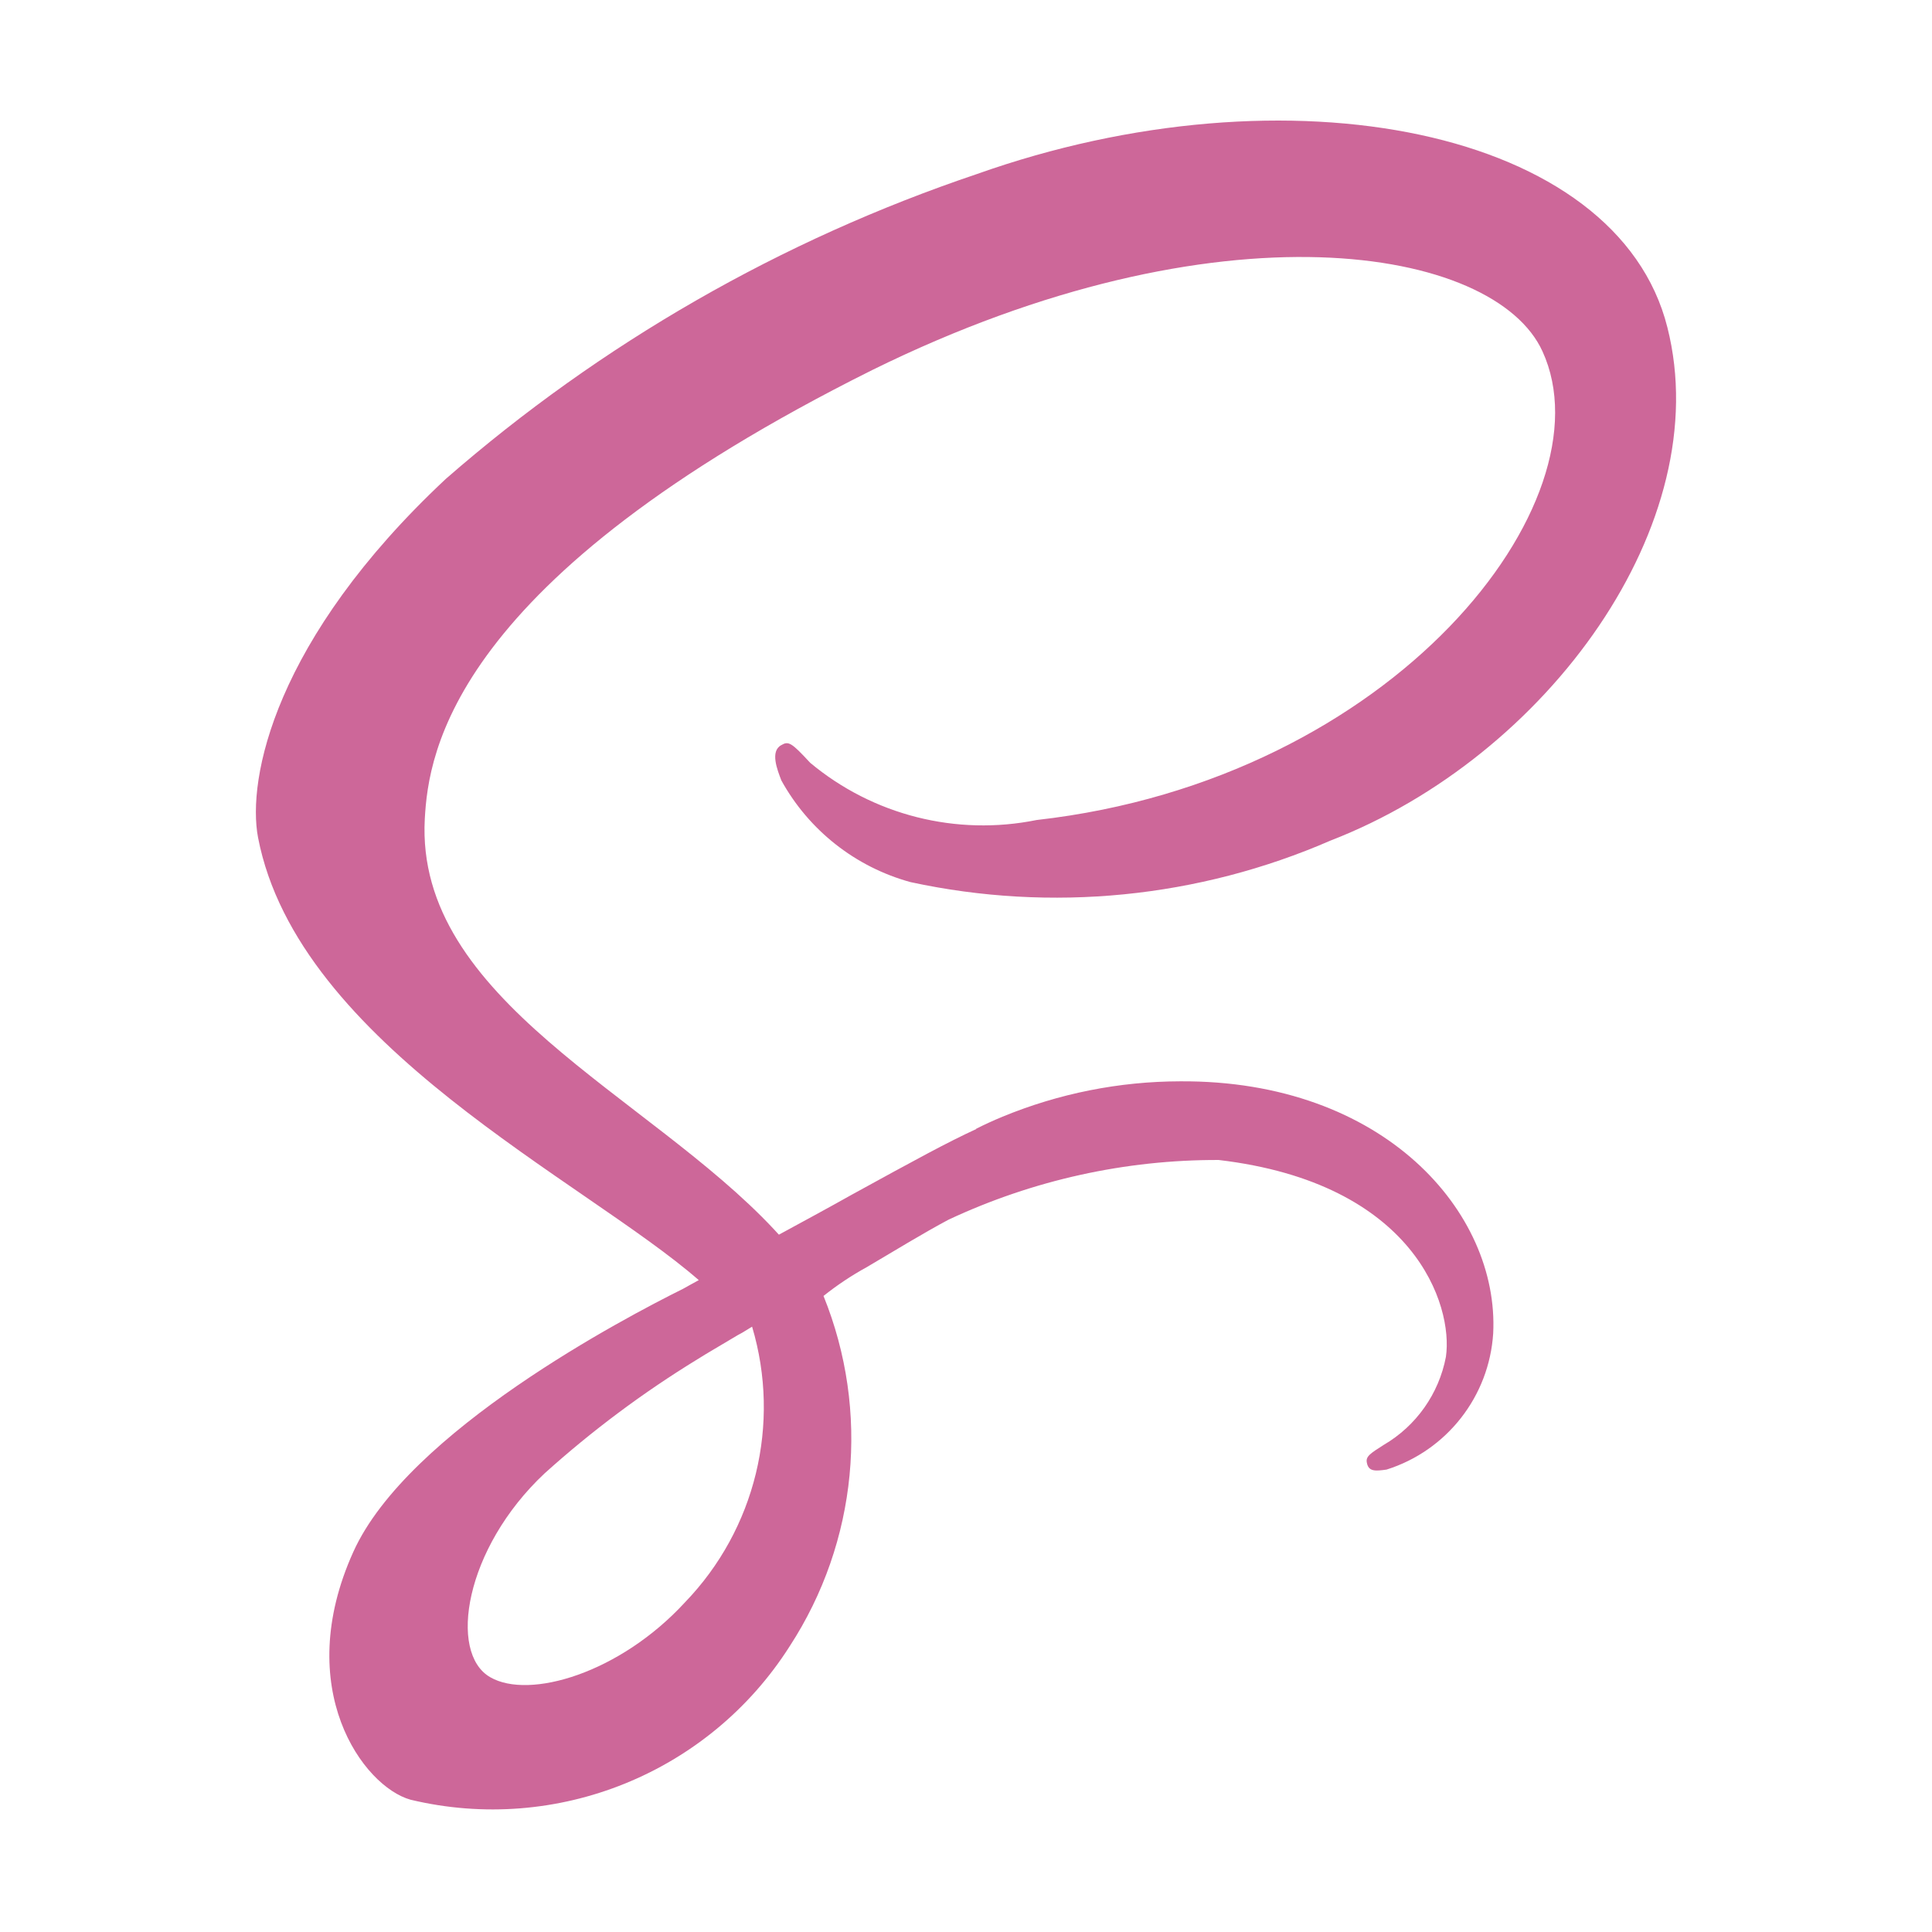
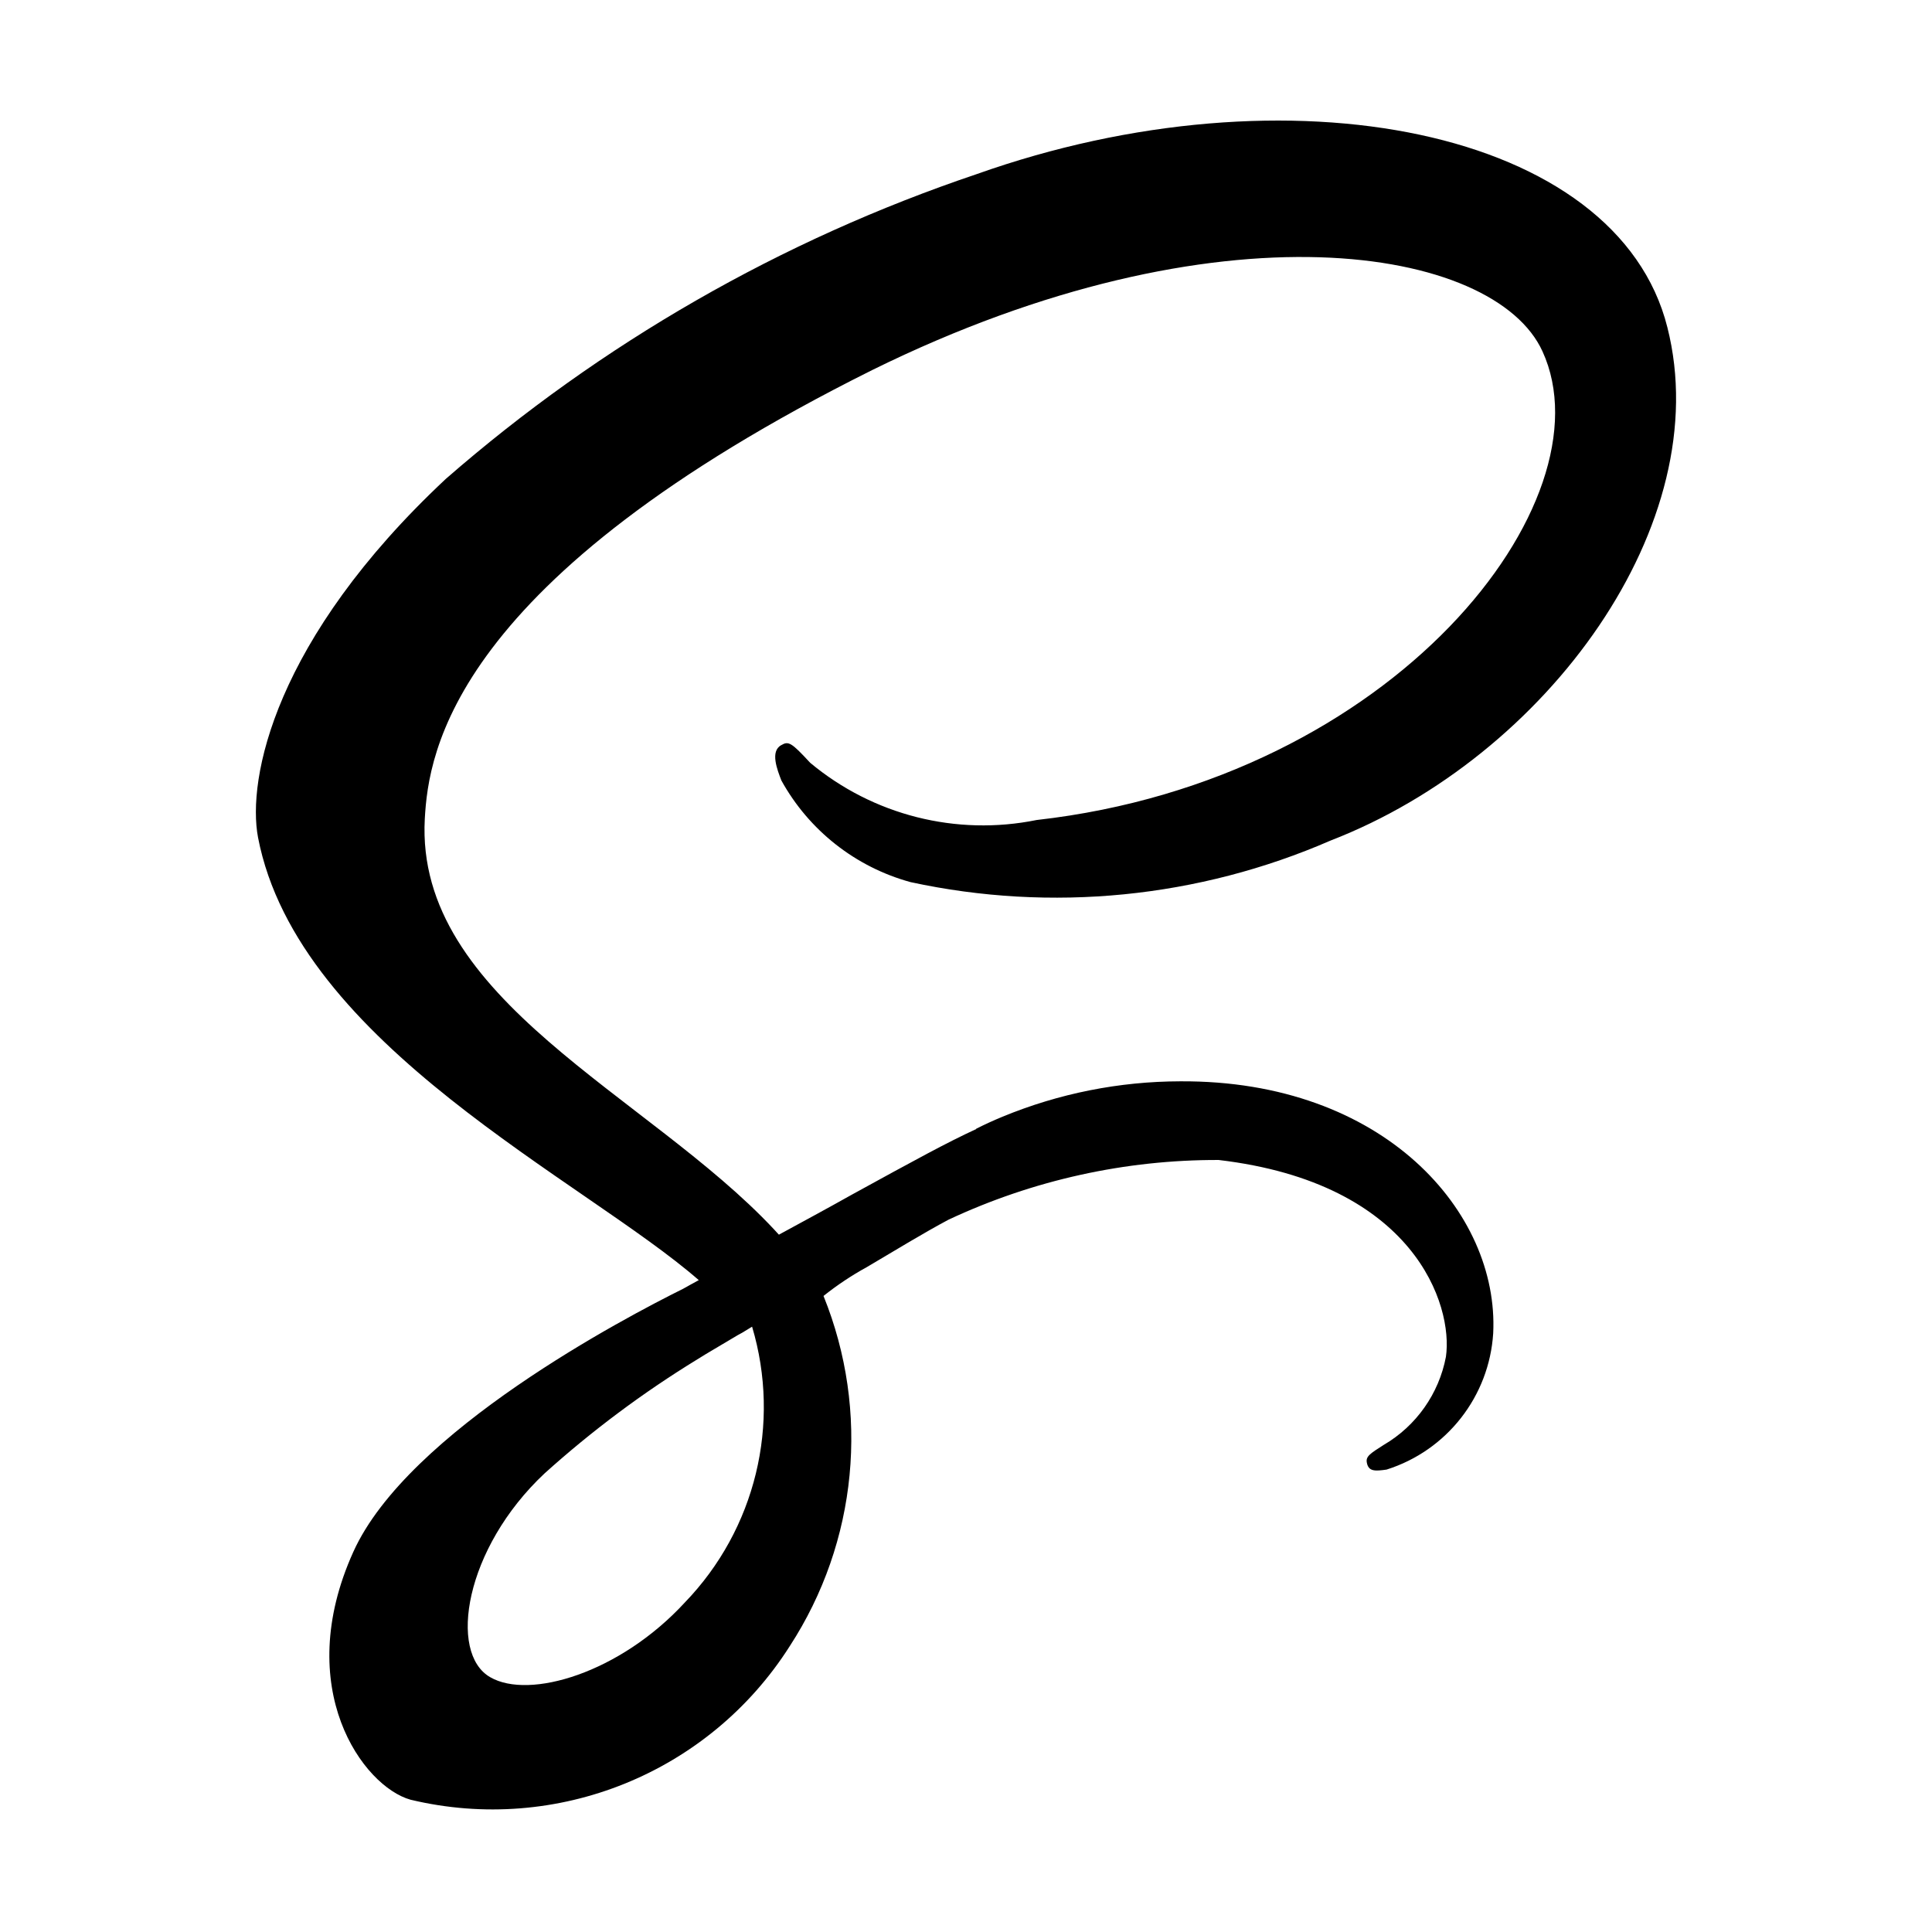
<svg xmlns="http://www.w3.org/2000/svg" width="800px" height="800px" viewBox="0 0 32 32">
-   <path d="M16.171,18.7c-.481.221-1.008.509-2.063,1.088-.4.225-.818.45-1.207.662-.027-.027-.055-.061-.082-.089-2.087-2.23-5.947-3.805-5.783-6.8.061-1.091.436-3.955,7.413-7.433,5.742-2.83,10.311-2.046,11.1-.307C26.683,8.3,23.1,12.913,17.17,13.582a4.469,4.469,0,0,1-3.751-.948c-.314-.341-.361-.361-.477-.293-.191.1-.068.409,0,.586a3.5,3.5,0,0,0,2.141,1.684,11.4,11.4,0,0,0,6.956-.689c3.594-1.391,6.4-5.258,5.578-8.5-.825-3.287-6.281-4.371-11.443-2.537a26,26,0,0,0-8.79,5.047c-2.844,2.66-3.294,4.972-3.11,5.94.662,3.437,5.4,5.674,7.3,7.331-.1.055-.184.1-.259.143-.948.471-4.562,2.36-5.463,4.358-1.023,2.264.164,3.887.948,4.105a5.832,5.832,0,0,0,6.281-2.544,6.3,6.3,0,0,0,.559-5.8,5.03,5.03,0,0,1,.716-.477c.484-.286.945-.568,1.354-.786l0,0a10.475,10.475,0,0,1,4.475-.989c3.246.382,3.887,2.407,3.764,3.26a2.157,2.157,0,0,1-1.03,1.459c-.225.143-.3.191-.28.293.027.15.136.143.327.116a2.535,2.535,0,0,0,1.766-2.257c.1-2-1.807-4.194-5.183-4.174a7.753,7.753,0,0,0-2.946.587q-.225.093-.437.2Zm-4.825,7.839c-1.078,1.173-2.578,1.616-3.226,1.241-.7-.4-.423-2.135.9-3.376a17.18,17.18,0,0,1,2.53-1.889c.157-.1.389-.232.668-.4.048-.027.075-.041.075-.041l.164-.1A4.658,4.658,0,0,1,11.346,26.539Z" style="fill:#cd6799" />
+   <path d="M16.171,18.7c-.481.221-1.008.509-2.063,1.088-.4.225-.818.45-1.207.662-.027-.027-.055-.061-.082-.089-2.087-2.23-5.947-3.805-5.783-6.8.061-1.091.436-3.955,7.413-7.433,5.742-2.83,10.311-2.046,11.1-.307C26.683,8.3,23.1,12.913,17.17,13.582a4.469,4.469,0,0,1-3.751-.948c-.314-.341-.361-.361-.477-.293-.191.1-.068.409,0,.586a3.5,3.5,0,0,0,2.141,1.684,11.4,11.4,0,0,0,6.956-.689c3.594-1.391,6.4-5.258,5.578-8.5-.825-3.287-6.281-4.371-11.443-2.537a26,26,0,0,0-8.79,5.047c-2.844,2.66-3.294,4.972-3.11,5.94.662,3.437,5.4,5.674,7.3,7.331-.1.055-.184.1-.259.143-.948.471-4.562,2.36-5.463,4.358-1.023,2.264.164,3.887.948,4.105a5.832,5.832,0,0,0,6.281-2.544,6.3,6.3,0,0,0,.559-5.8,5.03,5.03,0,0,1,.716-.477c.484-.286.945-.568,1.354-.786l0,0a10.475,10.475,0,0,1,4.475-.989c3.246.382,3.887,2.407,3.764,3.26a2.157,2.157,0,0,1-1.03,1.459c-.225.143-.3.191-.28.293.027.15.136.143.327.116a2.535,2.535,0,0,0,1.766-2.257c.1-2-1.807-4.194-5.183-4.174a7.753,7.753,0,0,0-2.946.587q-.225.093-.437.2Zm-4.825,7.839c-1.078,1.173-2.578,1.616-3.226,1.241-.7-.4-.423-2.135.9-3.376a17.18,17.18,0,0,1,2.53-1.889c.157-.1.389-.232.668-.4.048-.027.075-.041.075-.041l.164-.1A4.658,4.658,0,0,1,11.346,26.539Z" />
</svg>
